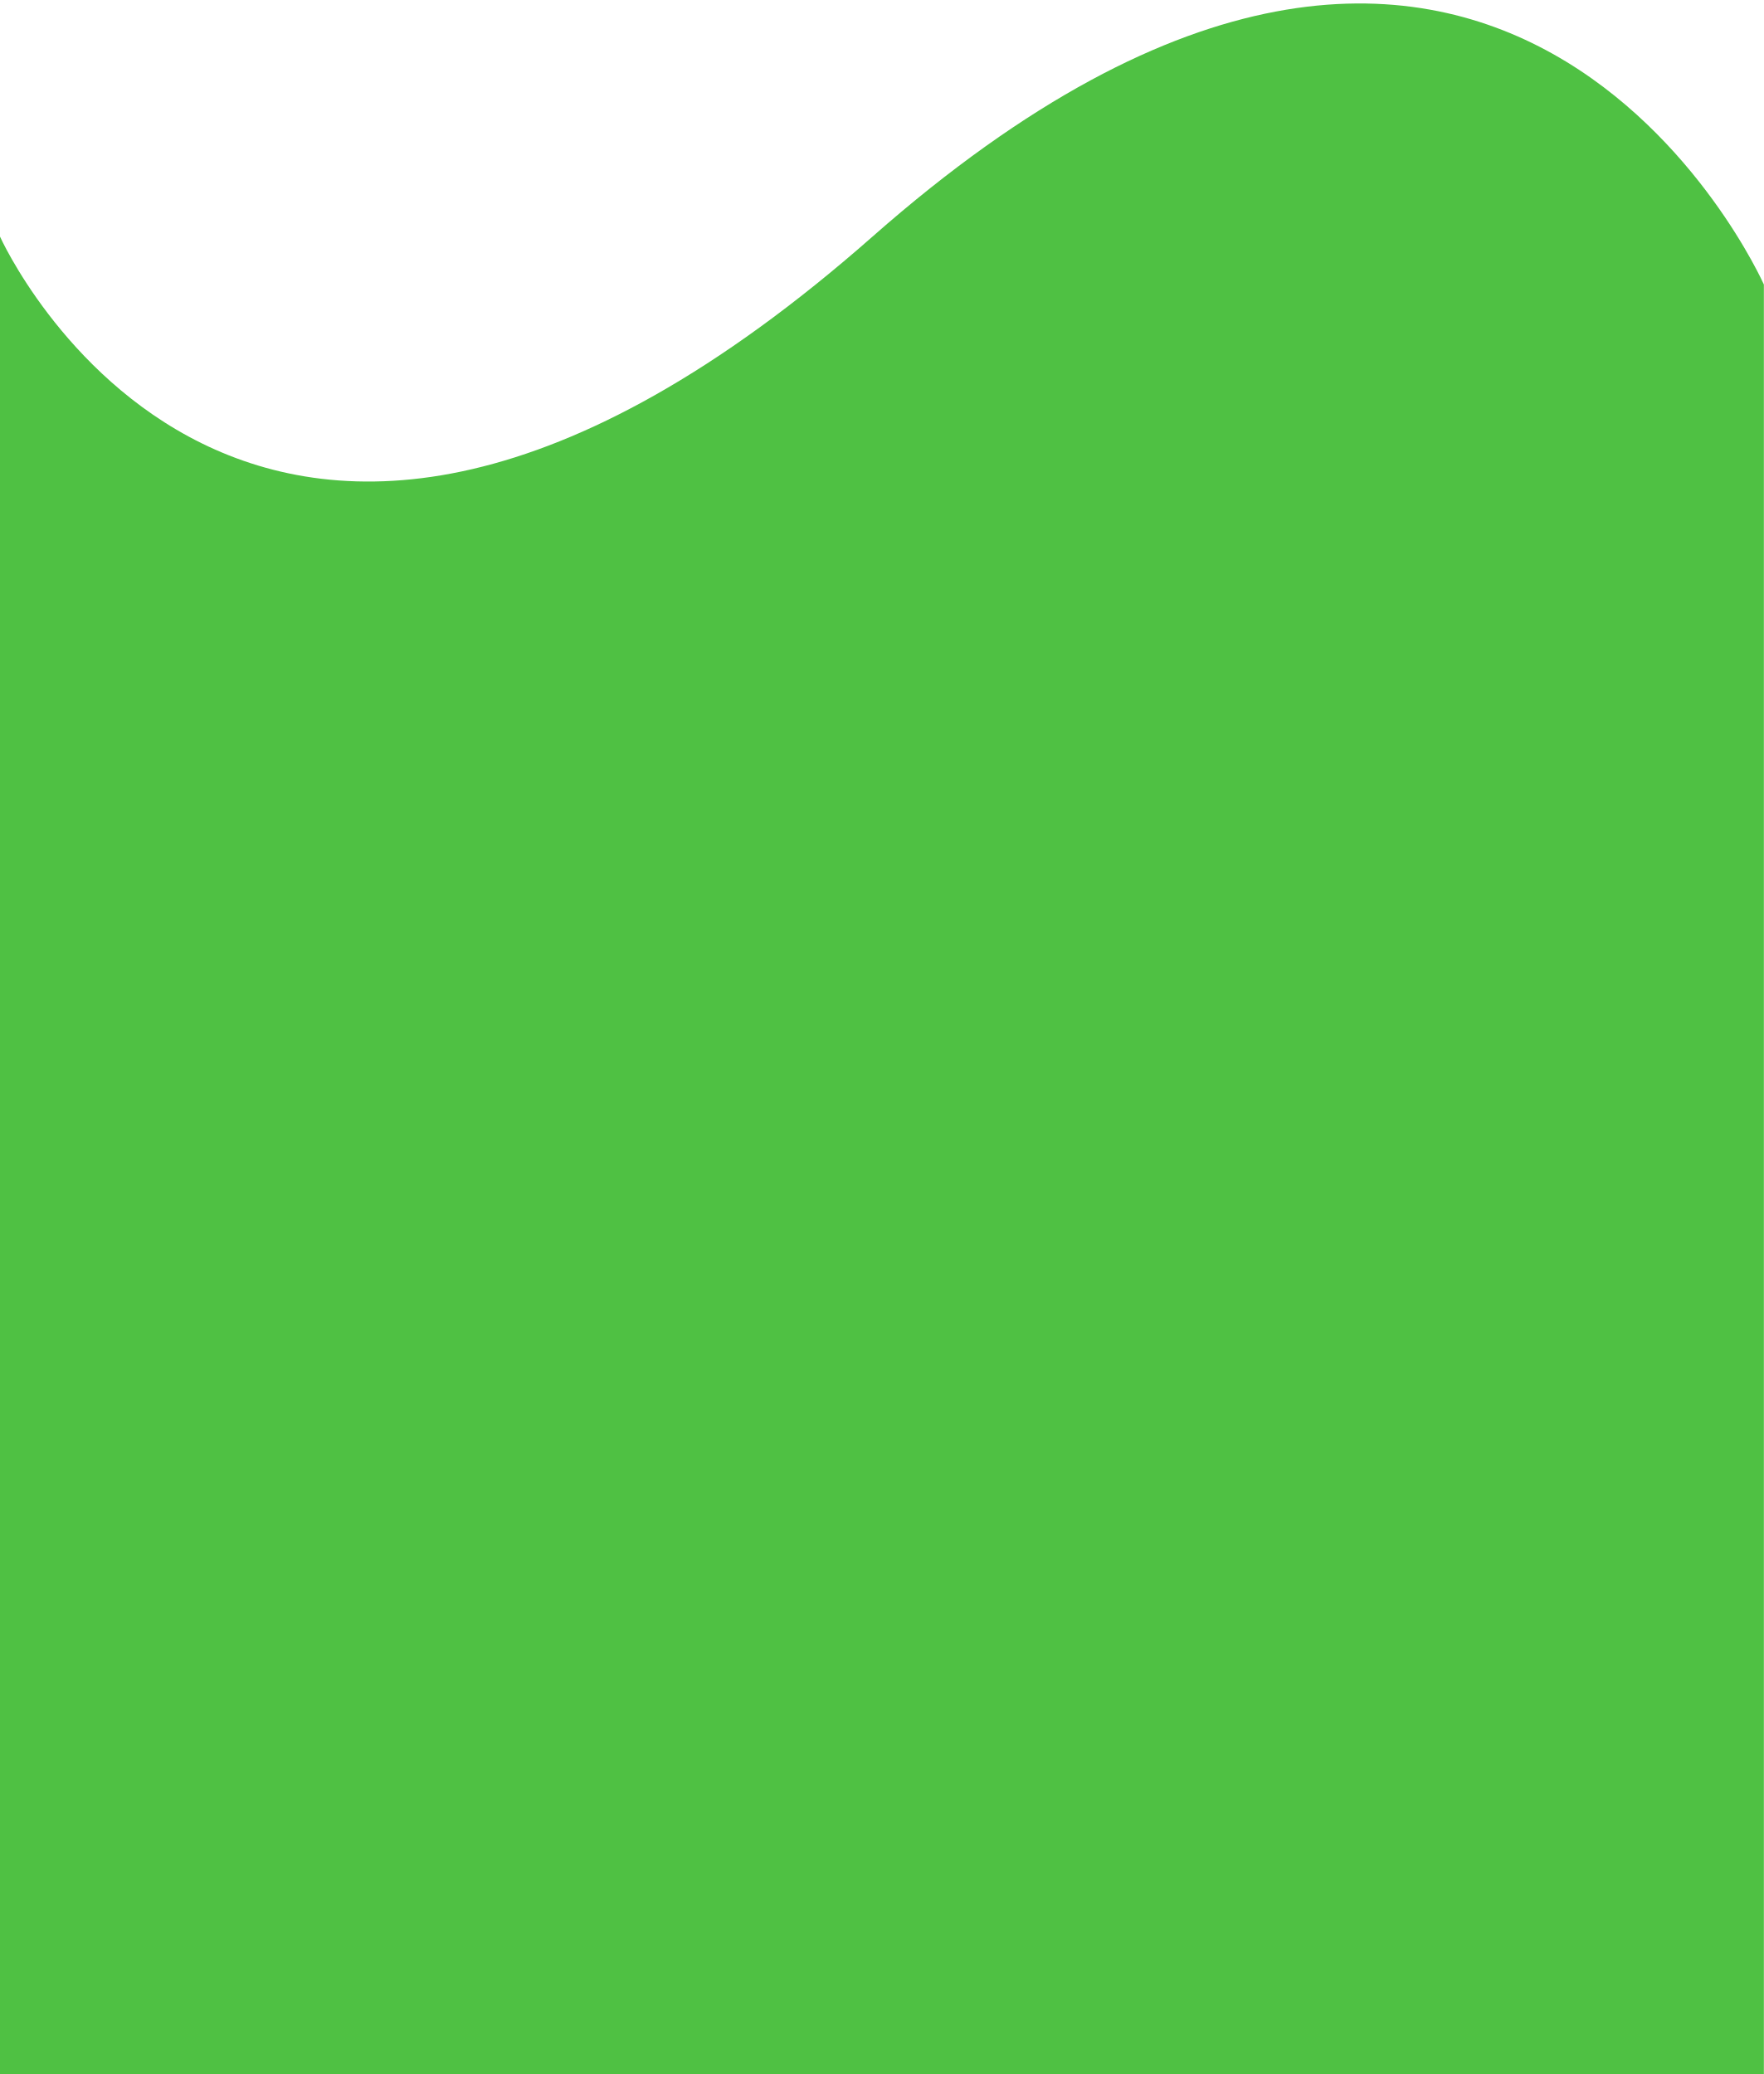
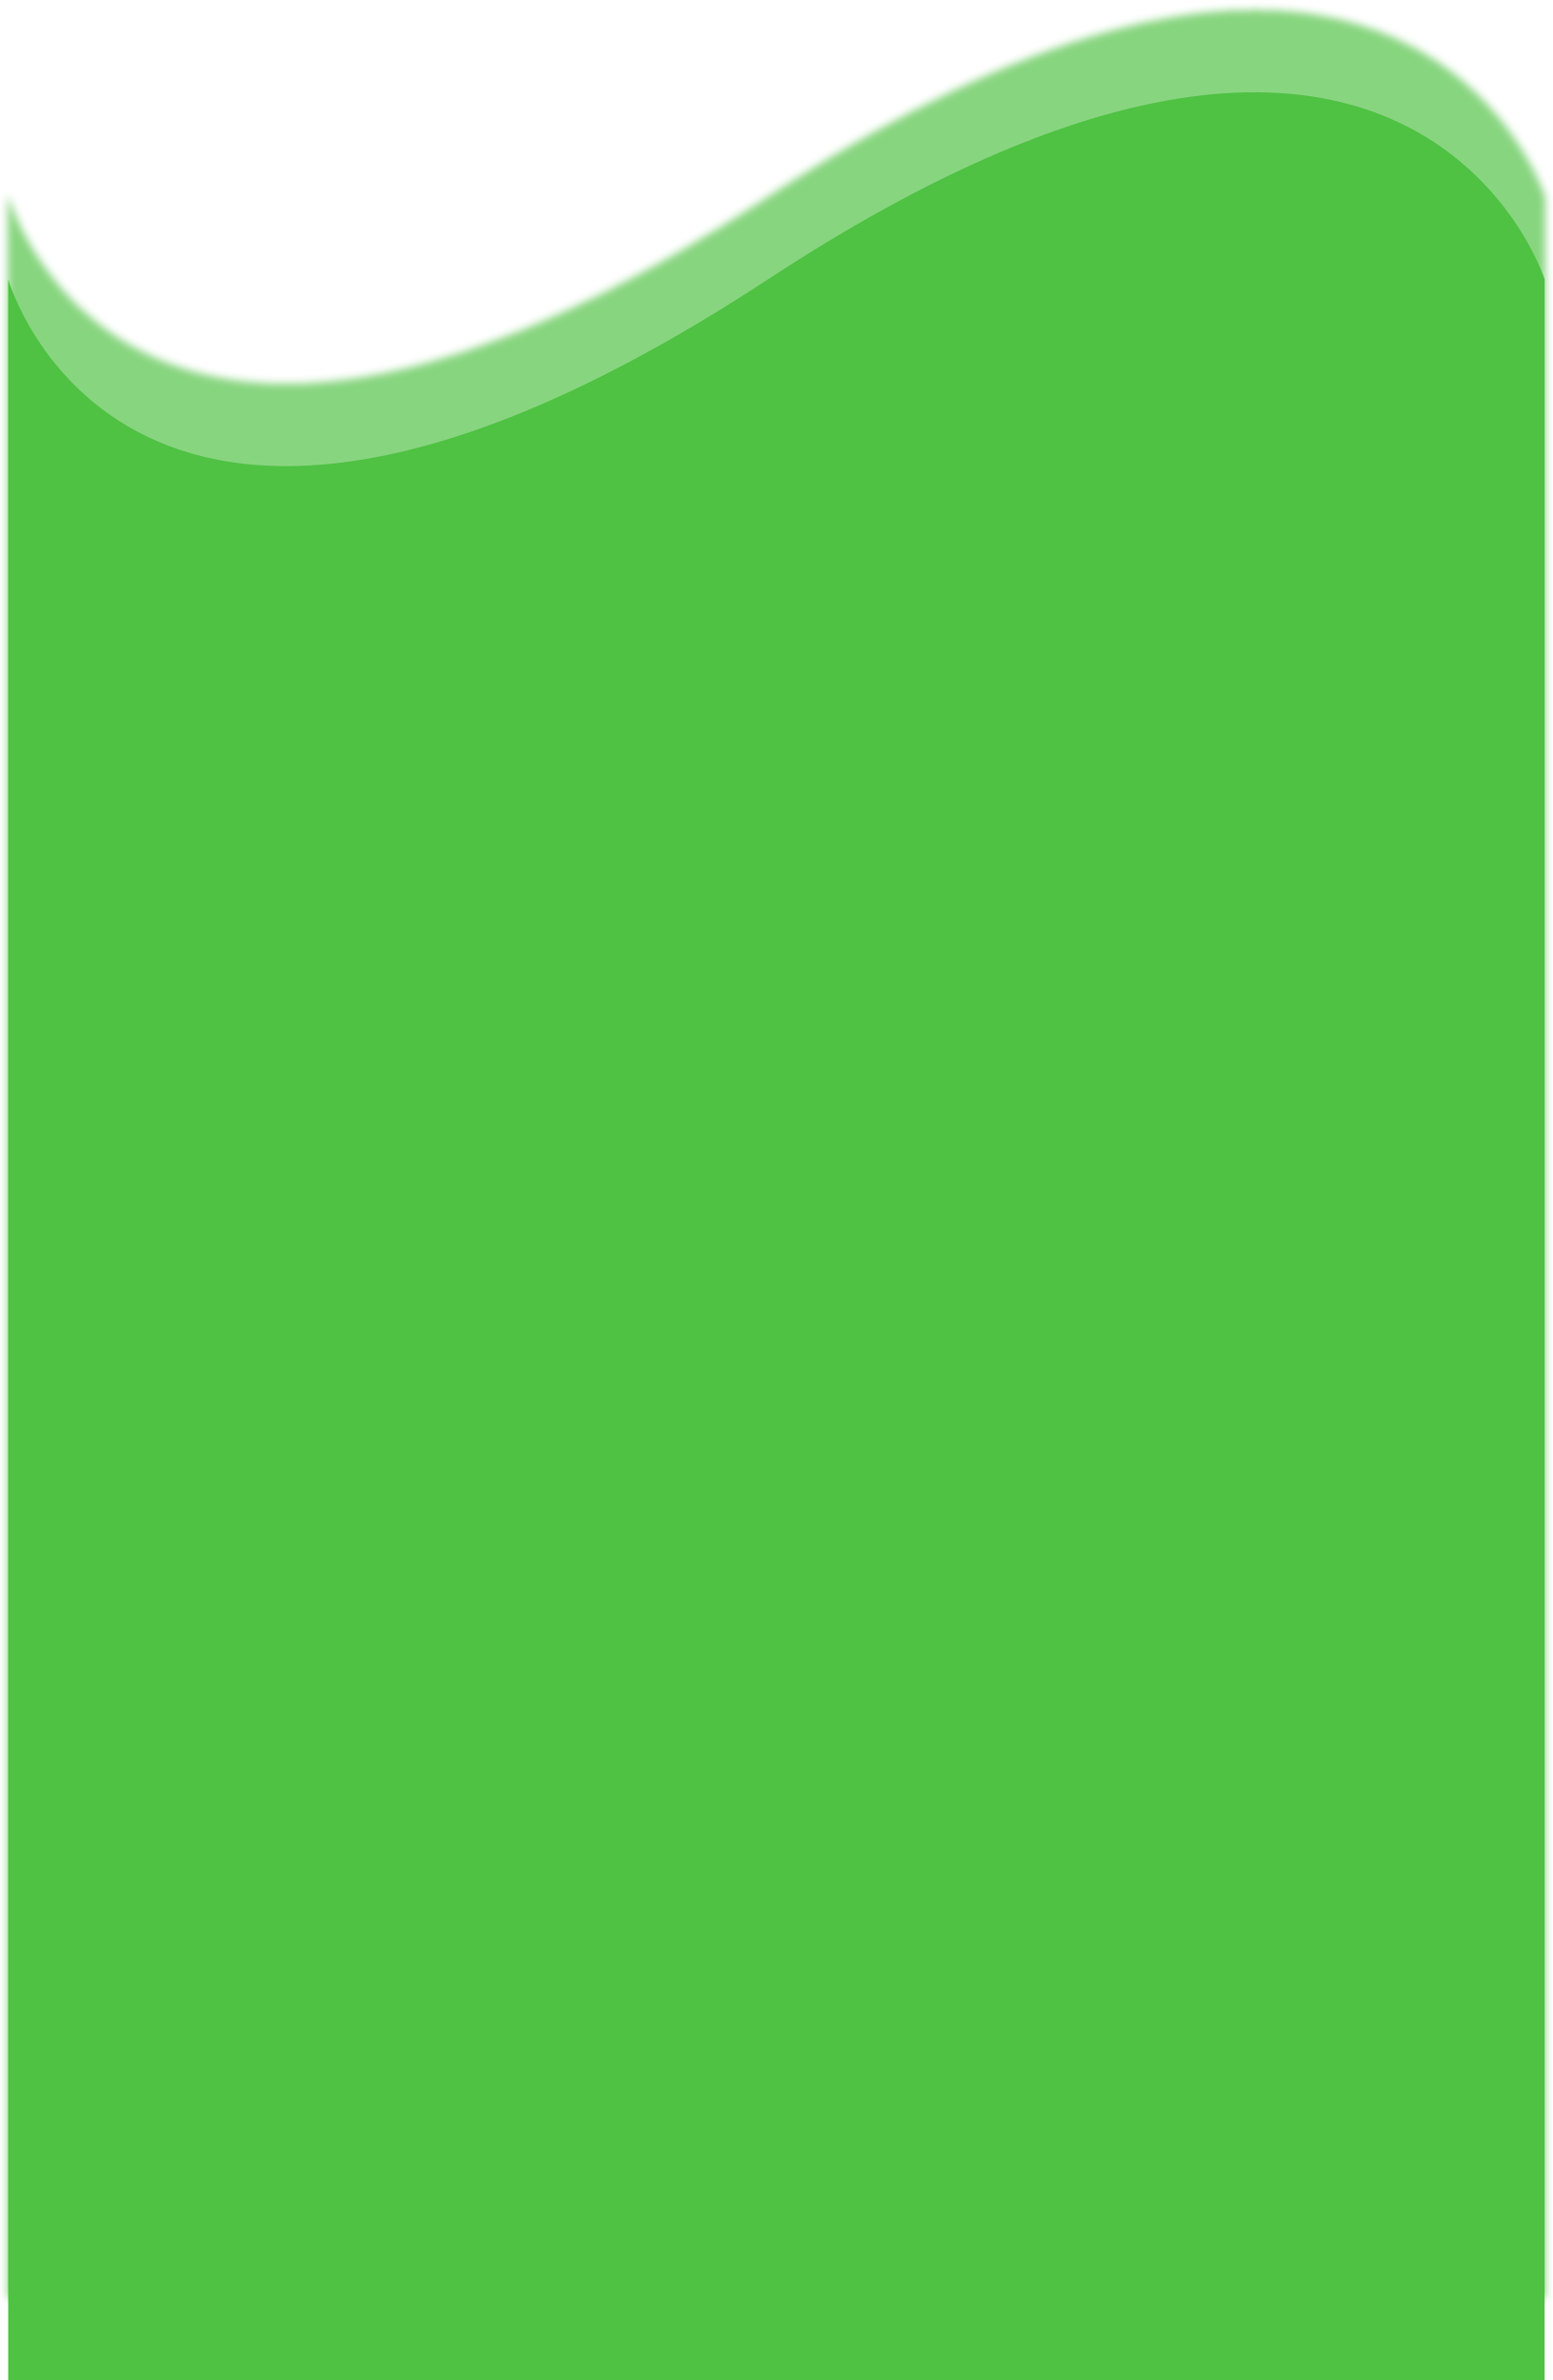
- <svg xmlns="http://www.w3.org/2000/svg" width="auto" height="auto" viewBox="0 0 375 441" fill="none">
-   <path d="M0 50.306C0 50.306 52.5 167.5 185.5 50.306C318.5 -66.887 375 60.5 375 60.5V441H0V50.306Z" fill="#4FC143" />
+ <svg xmlns="http://www.w3.org/2000/svg" width="379" height="581" viewBox="0 0 379 581" fill="none">
+   <g filter="url(#filter0_d)">
+     <path d="M2 68.159C2 68.159 31 170.818 187.5 68.159C344 -34.5 377 68.159 377 68.159V581H2V68.159Z" fill="#4FC143" />
+   </g>
+   <defs>
+     <filter id="filter0_d" x="0" y="0.533" width="379" height="580.467" filterUnits="userSpaceOnUse" color-interpolation-filters="sRGB">
+       <feFlood flood-opacity="0" result="BackgroundImageFix" />
+       <feColorMatrix in="SourceAlpha" type="matrix" values="0 0 0 0 0 0 0 0 0 0 0 0 0 0 0 0 0 0 127 0" />
+       <feOffset dy="-20" />
+       <feGaussianBlur stdDeviation="1" />
+       <feColorMatrix type="matrix" values="0 0 0 0 0.31 0 0 0 0 0.757 0 0 0 0 0.263 0 0 0 0.68 0" />
+       <feBlend mode="normal" in2="BackgroundImageFix" result="effect1_dropShadow" />
+       <feBlend mode="normal" in="SourceGraphic" in2="effect1_dropShadow" result="shape" />
+     </filter>
+   </defs>
</svg>
